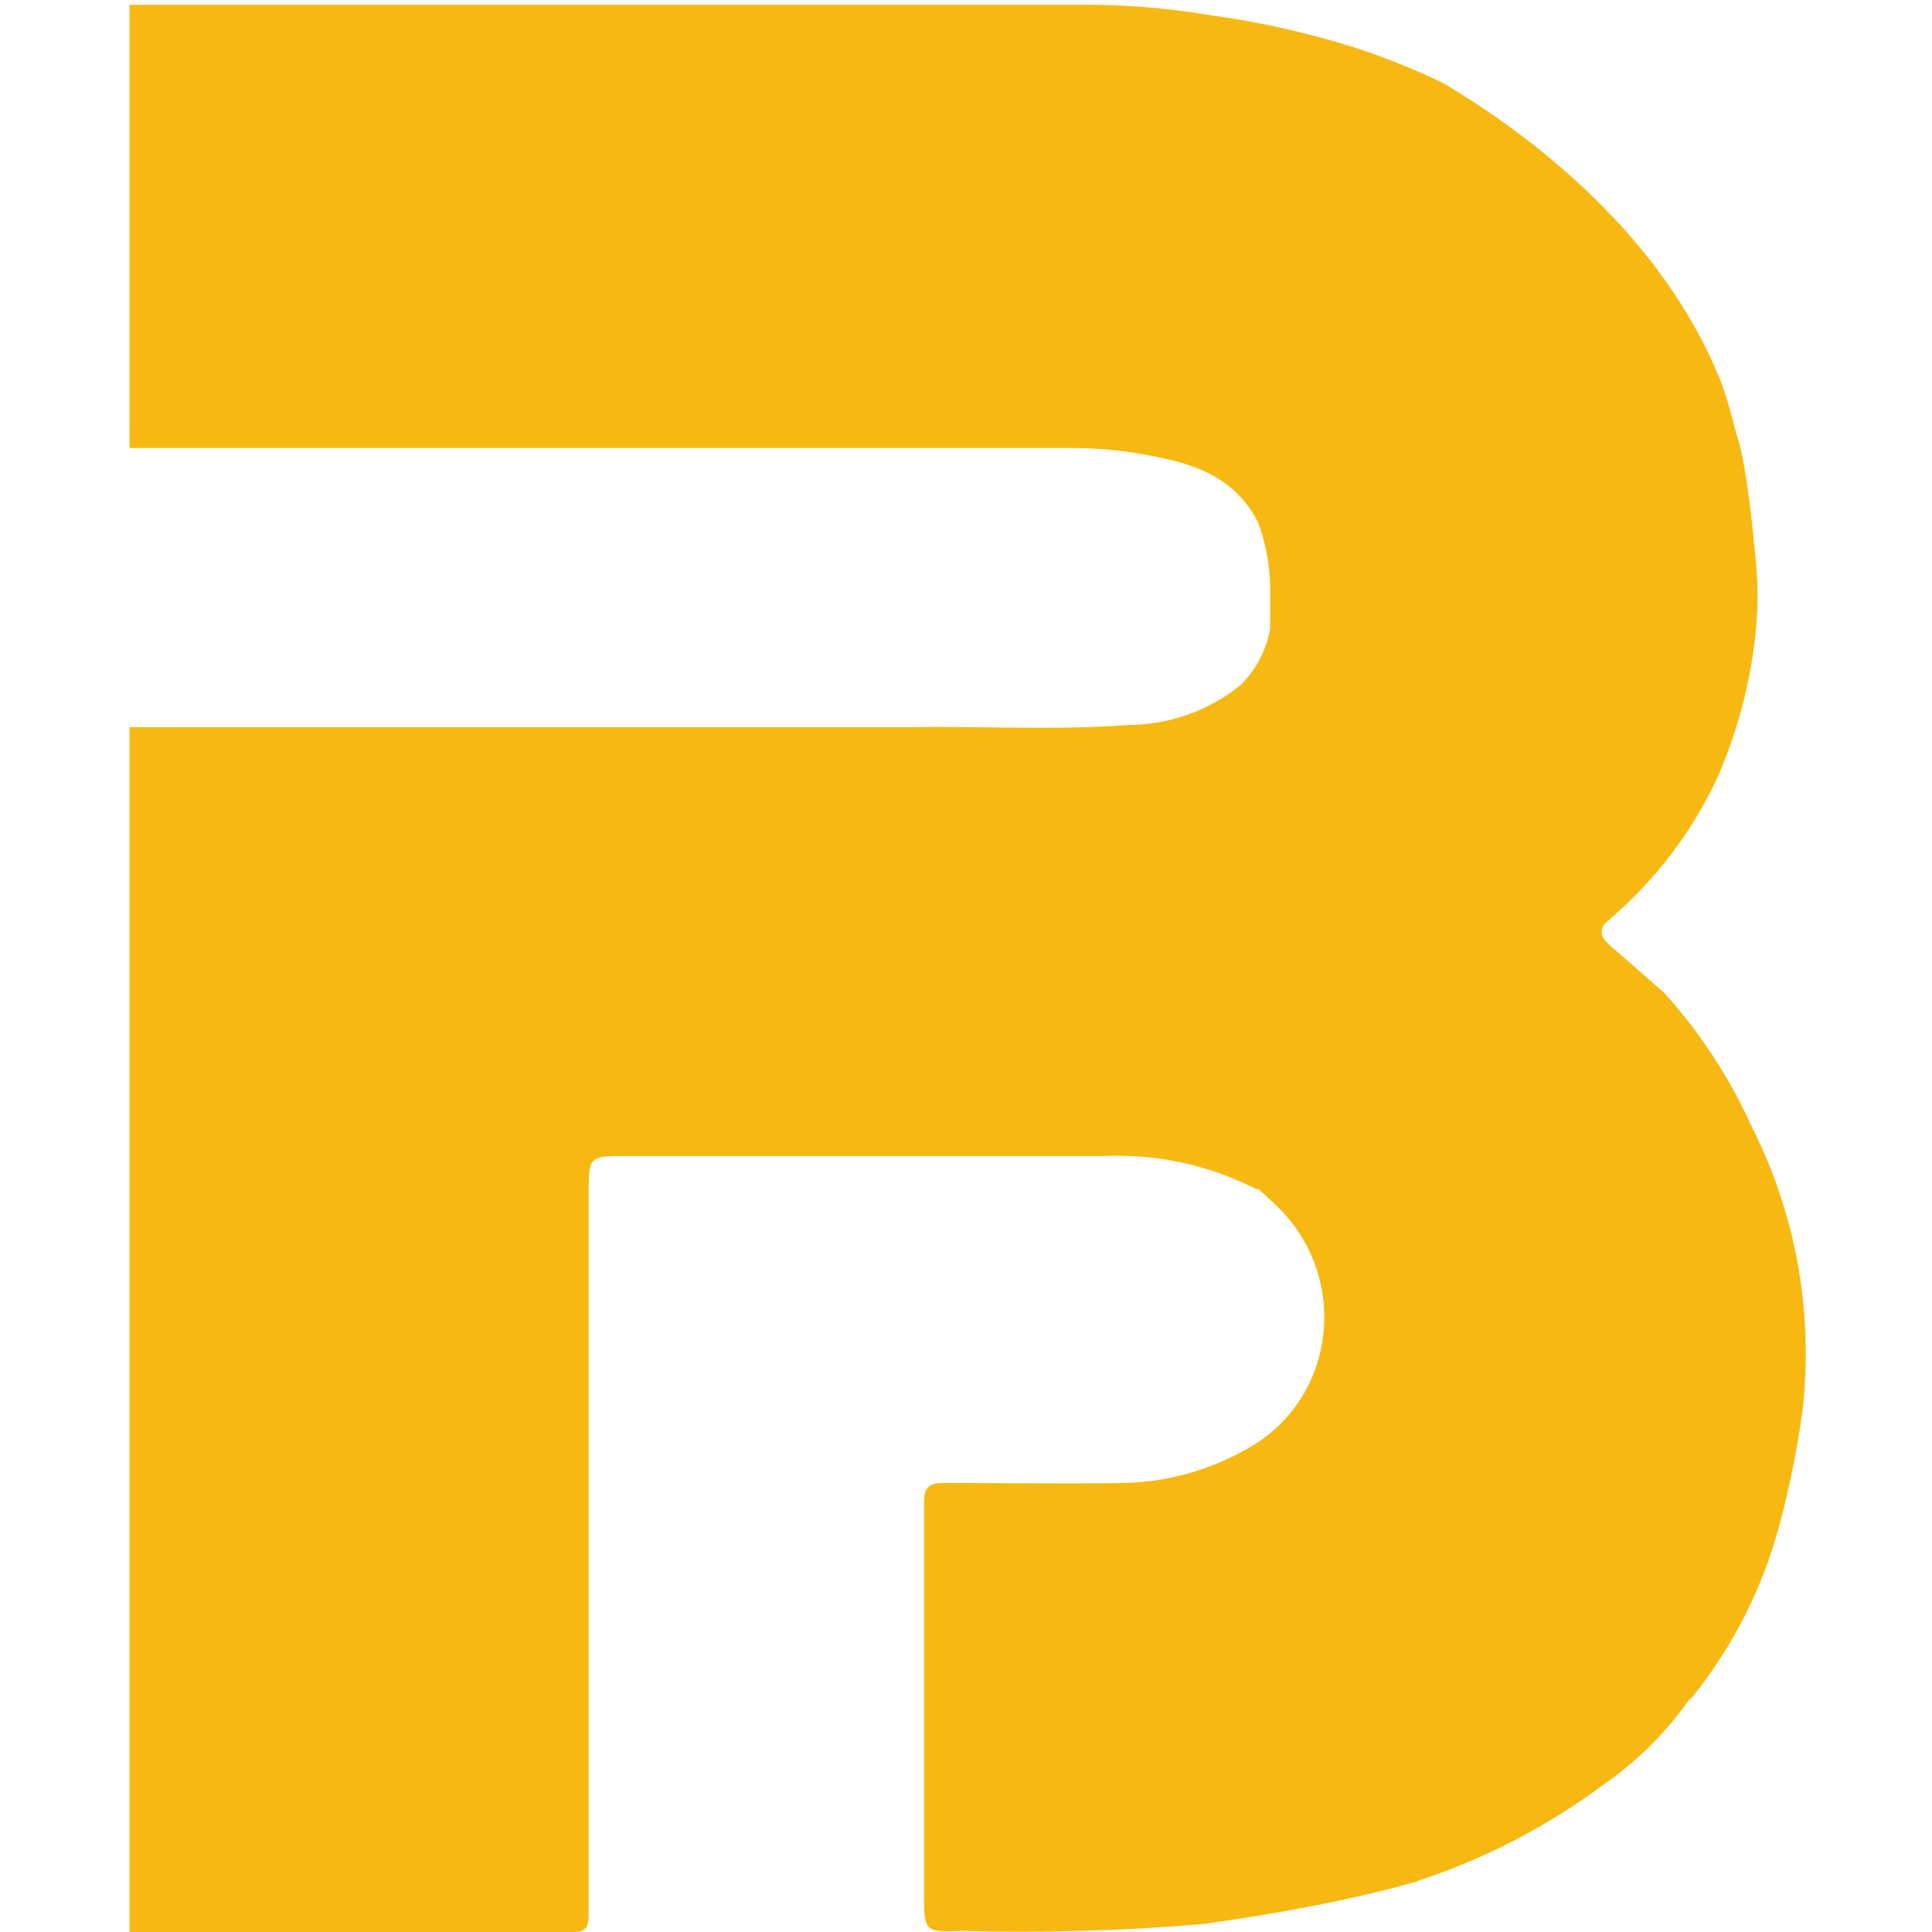
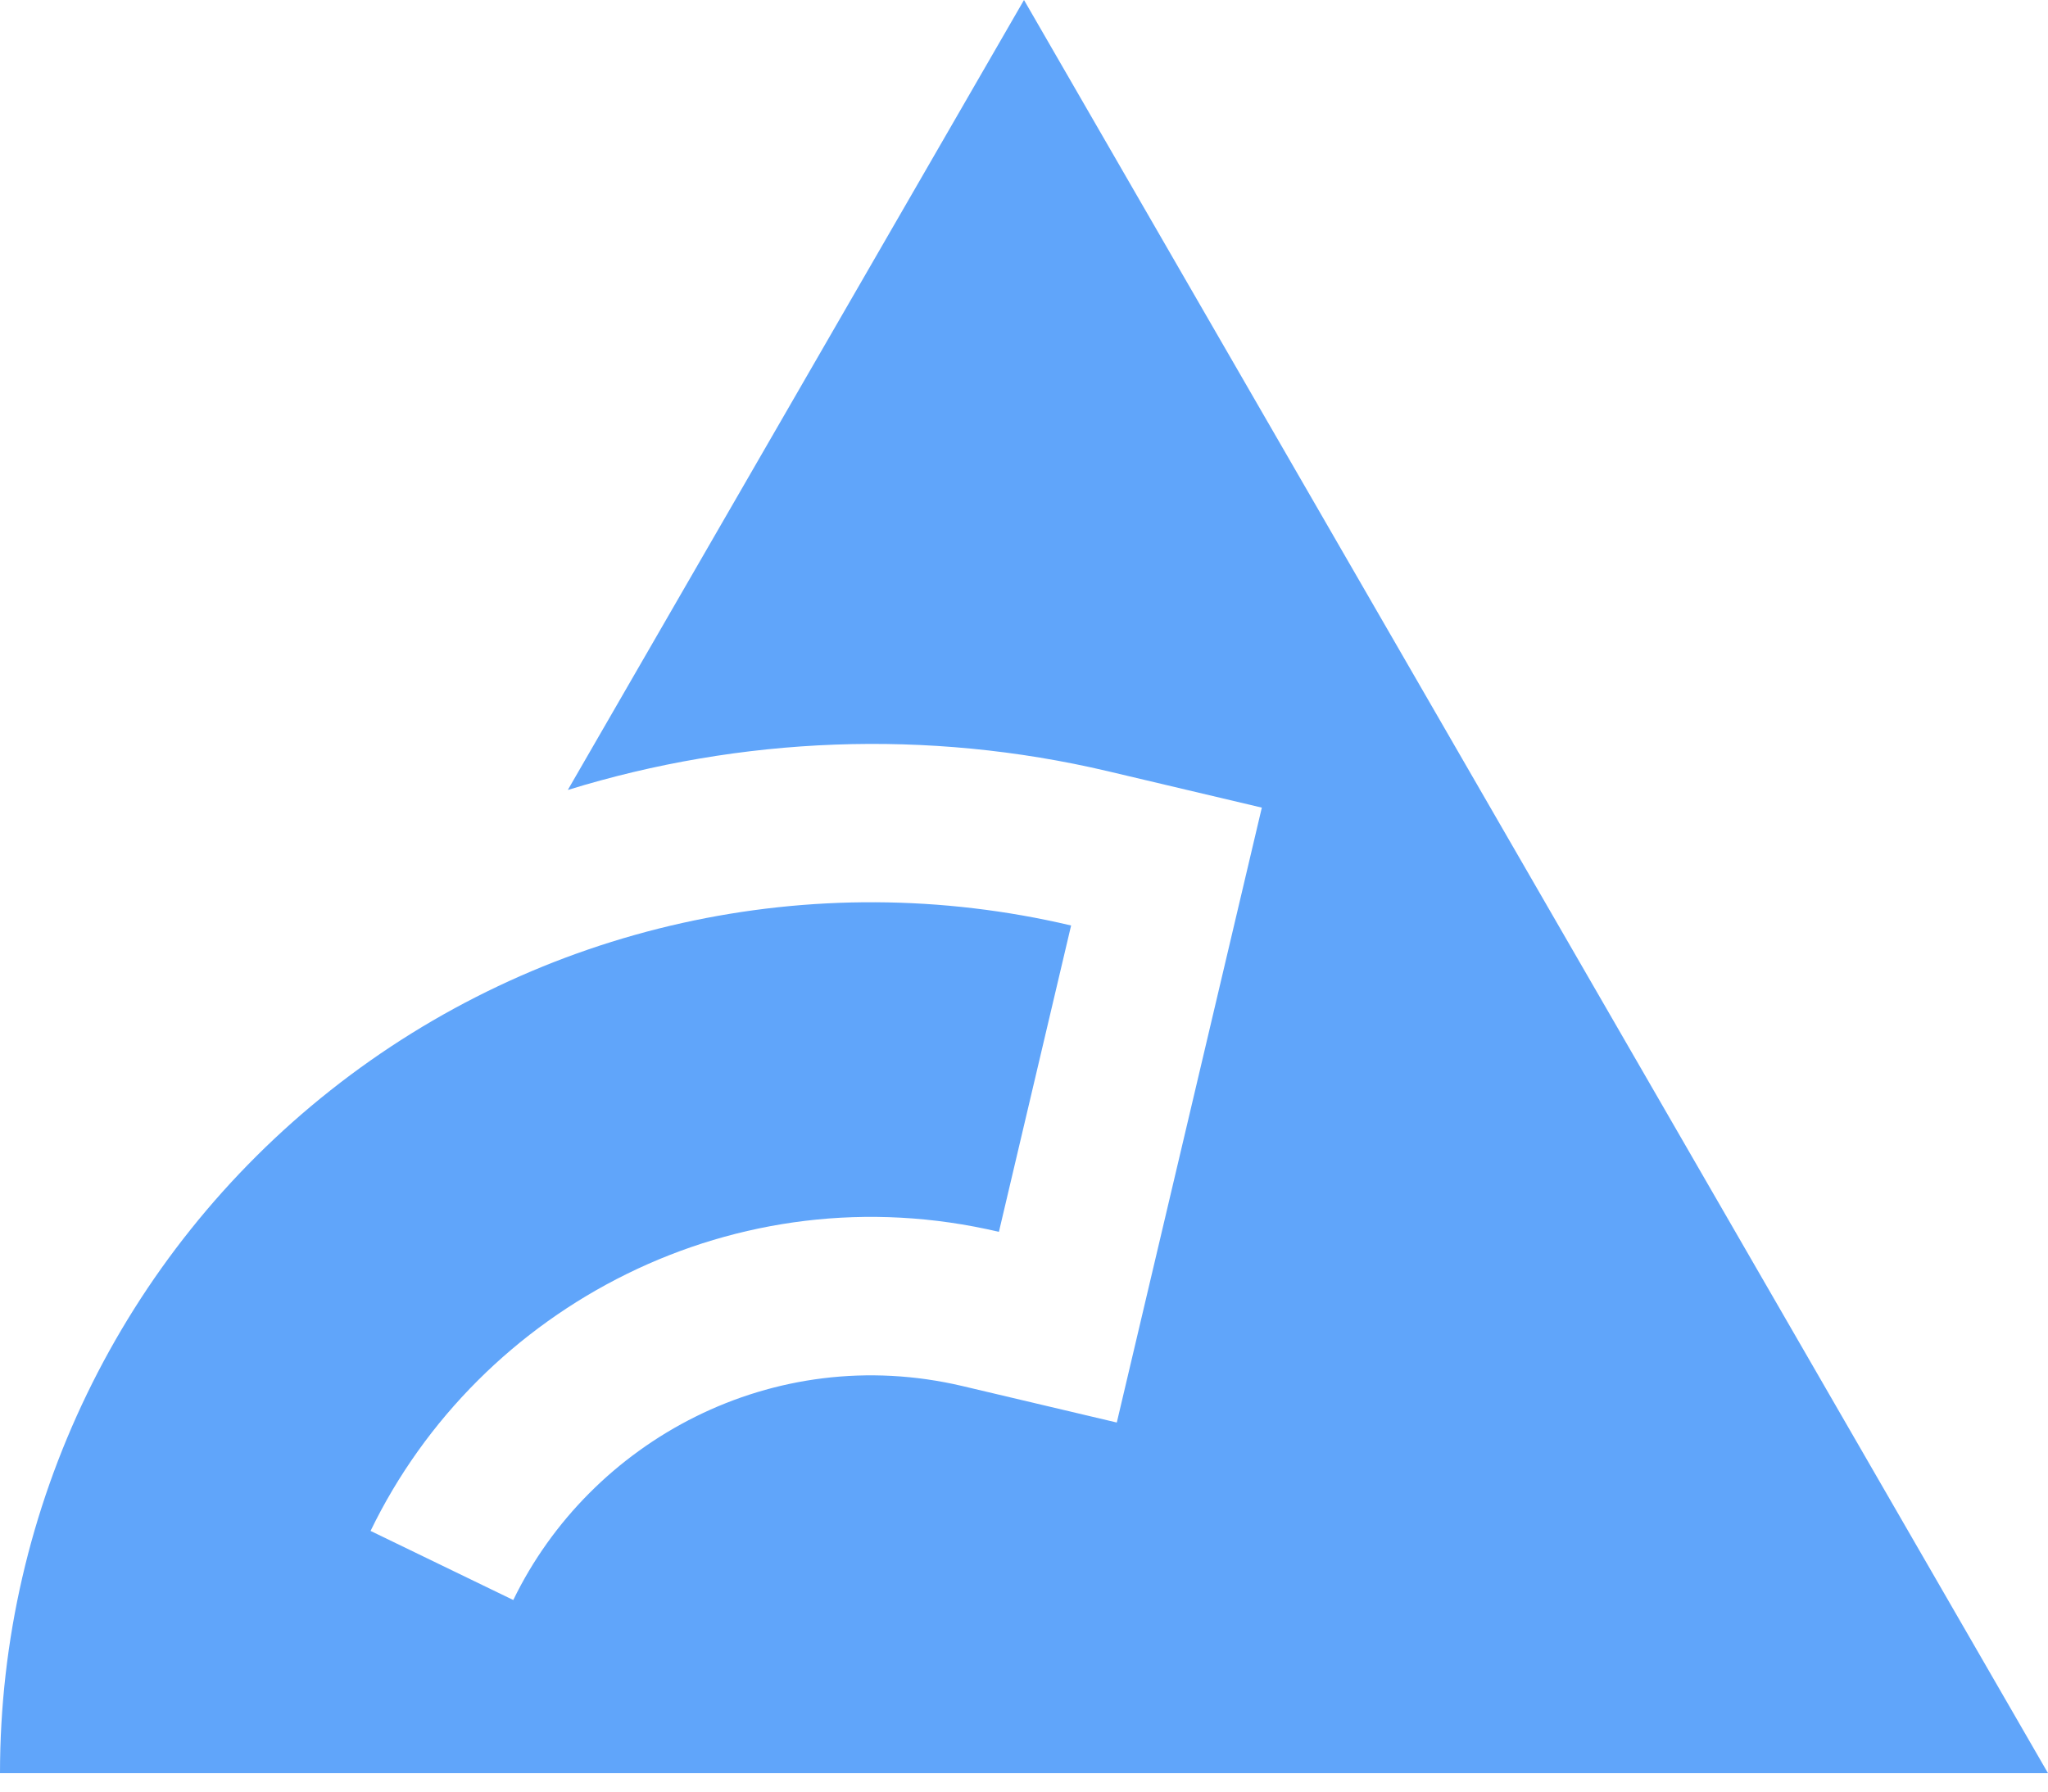
- <svg xmlns="http://www.w3.org/2000/svg" width="16" height="16" viewBox="0 0 317 364" fill="none">
-   <path d="M306.1 211.3C301.983 202.439 296.555 194.247 290 187L279.7 178C278 176.5 277.7 175 279.3 173.6C287.995 166.274 295.019 157.169 299.9 146.9C303.695 138.325 306.157 129.22 307.2 119.9C307.776 114.817 307.776 109.684 307.2 104.6C306.133 93.067 304.933 85.4 303.6 81.6C302.733 78.134 301.867 75.134 301 72.6C290 44.3 264.7 25.3 248.3 15.6C243.265 13.19 238.089 11.086 232.8 9.3C223.673 6.349 214.303 4.207 204.8 2.9C197.791 1.723 190.706 1.054 183.6 0.9H0.9V84.4H178.5C184.356 84.415 190.193 85.086 195.9 86.4C203.5 88 210 91.2 213.6 98.6C214.946 102.291 215.688 106.174 215.8 110.1V118.5C215.08 122.53 213.122 126.235 210.2 129.1C204.188 133.933 196.713 136.577 189 136.6C175.4 137.6 161.7 136.8 148 137H0.9V364H84.4C87 364 87.4 363 87.4 360.6V225.1C87.4 217.8 87.4 217.8 94.6 217.8H184.5C194.409 217.361 204.262 219.497 213.1 224C213.262 224.054 213.438 224.054 213.6 224L216.5 226.7C220.818 230.622 223.853 235.754 225.209 241.427C226.564 247.1 226.178 253.05 224.1 258.5C222.132 263.593 218.727 268.005 214.3 271.2C206.645 276.312 197.701 279.155 188.5 279.4C177.1 279.6 165.7 279.4 154.3 279.4C151.4 279.4 150.6 280.4 150.6 283V356.8C150.6 363.8 150.6 364.1 157.7 363.8C172.879 364.223 188.07 363.789 203.2 362.5C218.933 360.3 232.333 357.634 243.4 354.5C243.636 354.408 243.87 354.308 244.1 354.2C256.45 350.112 268.065 344.069 278.5 336.3C284.799 331.962 290.283 326.545 294.7 320.3C295.078 320.015 295.415 319.679 295.7 319.3C303.296 309.708 308.813 298.64 311.9 286.8C313.723 279.892 315.126 272.879 316.1 265.8C318.254 247.076 314.773 228.135 306.1 211.4V211.3Z" fill="#F7B911" />
+ <svg xmlns="http://www.w3.org/2000/svg" width="16" height="14" viewBox="0 0 16 14" fill="none">
+   <path d="M8 0L4.436 6.173C5.788 5.756 7.243 5.694 8.653 6.026L9.858 6.311L8.725 11.116L7.519 10.831C6.036 10.482 4.612 11.26 4.01 12.503L2.895 11.963C3.745 10.206 5.751 9.142 7.804 9.626L8.368 7.232C6.345 6.755 4.213 7.229 2.582 8.52C0.952 9.81 0 11.777 0 13.856L16 13.856L8 0Z" fill="#60A5FA" />
</svg>
